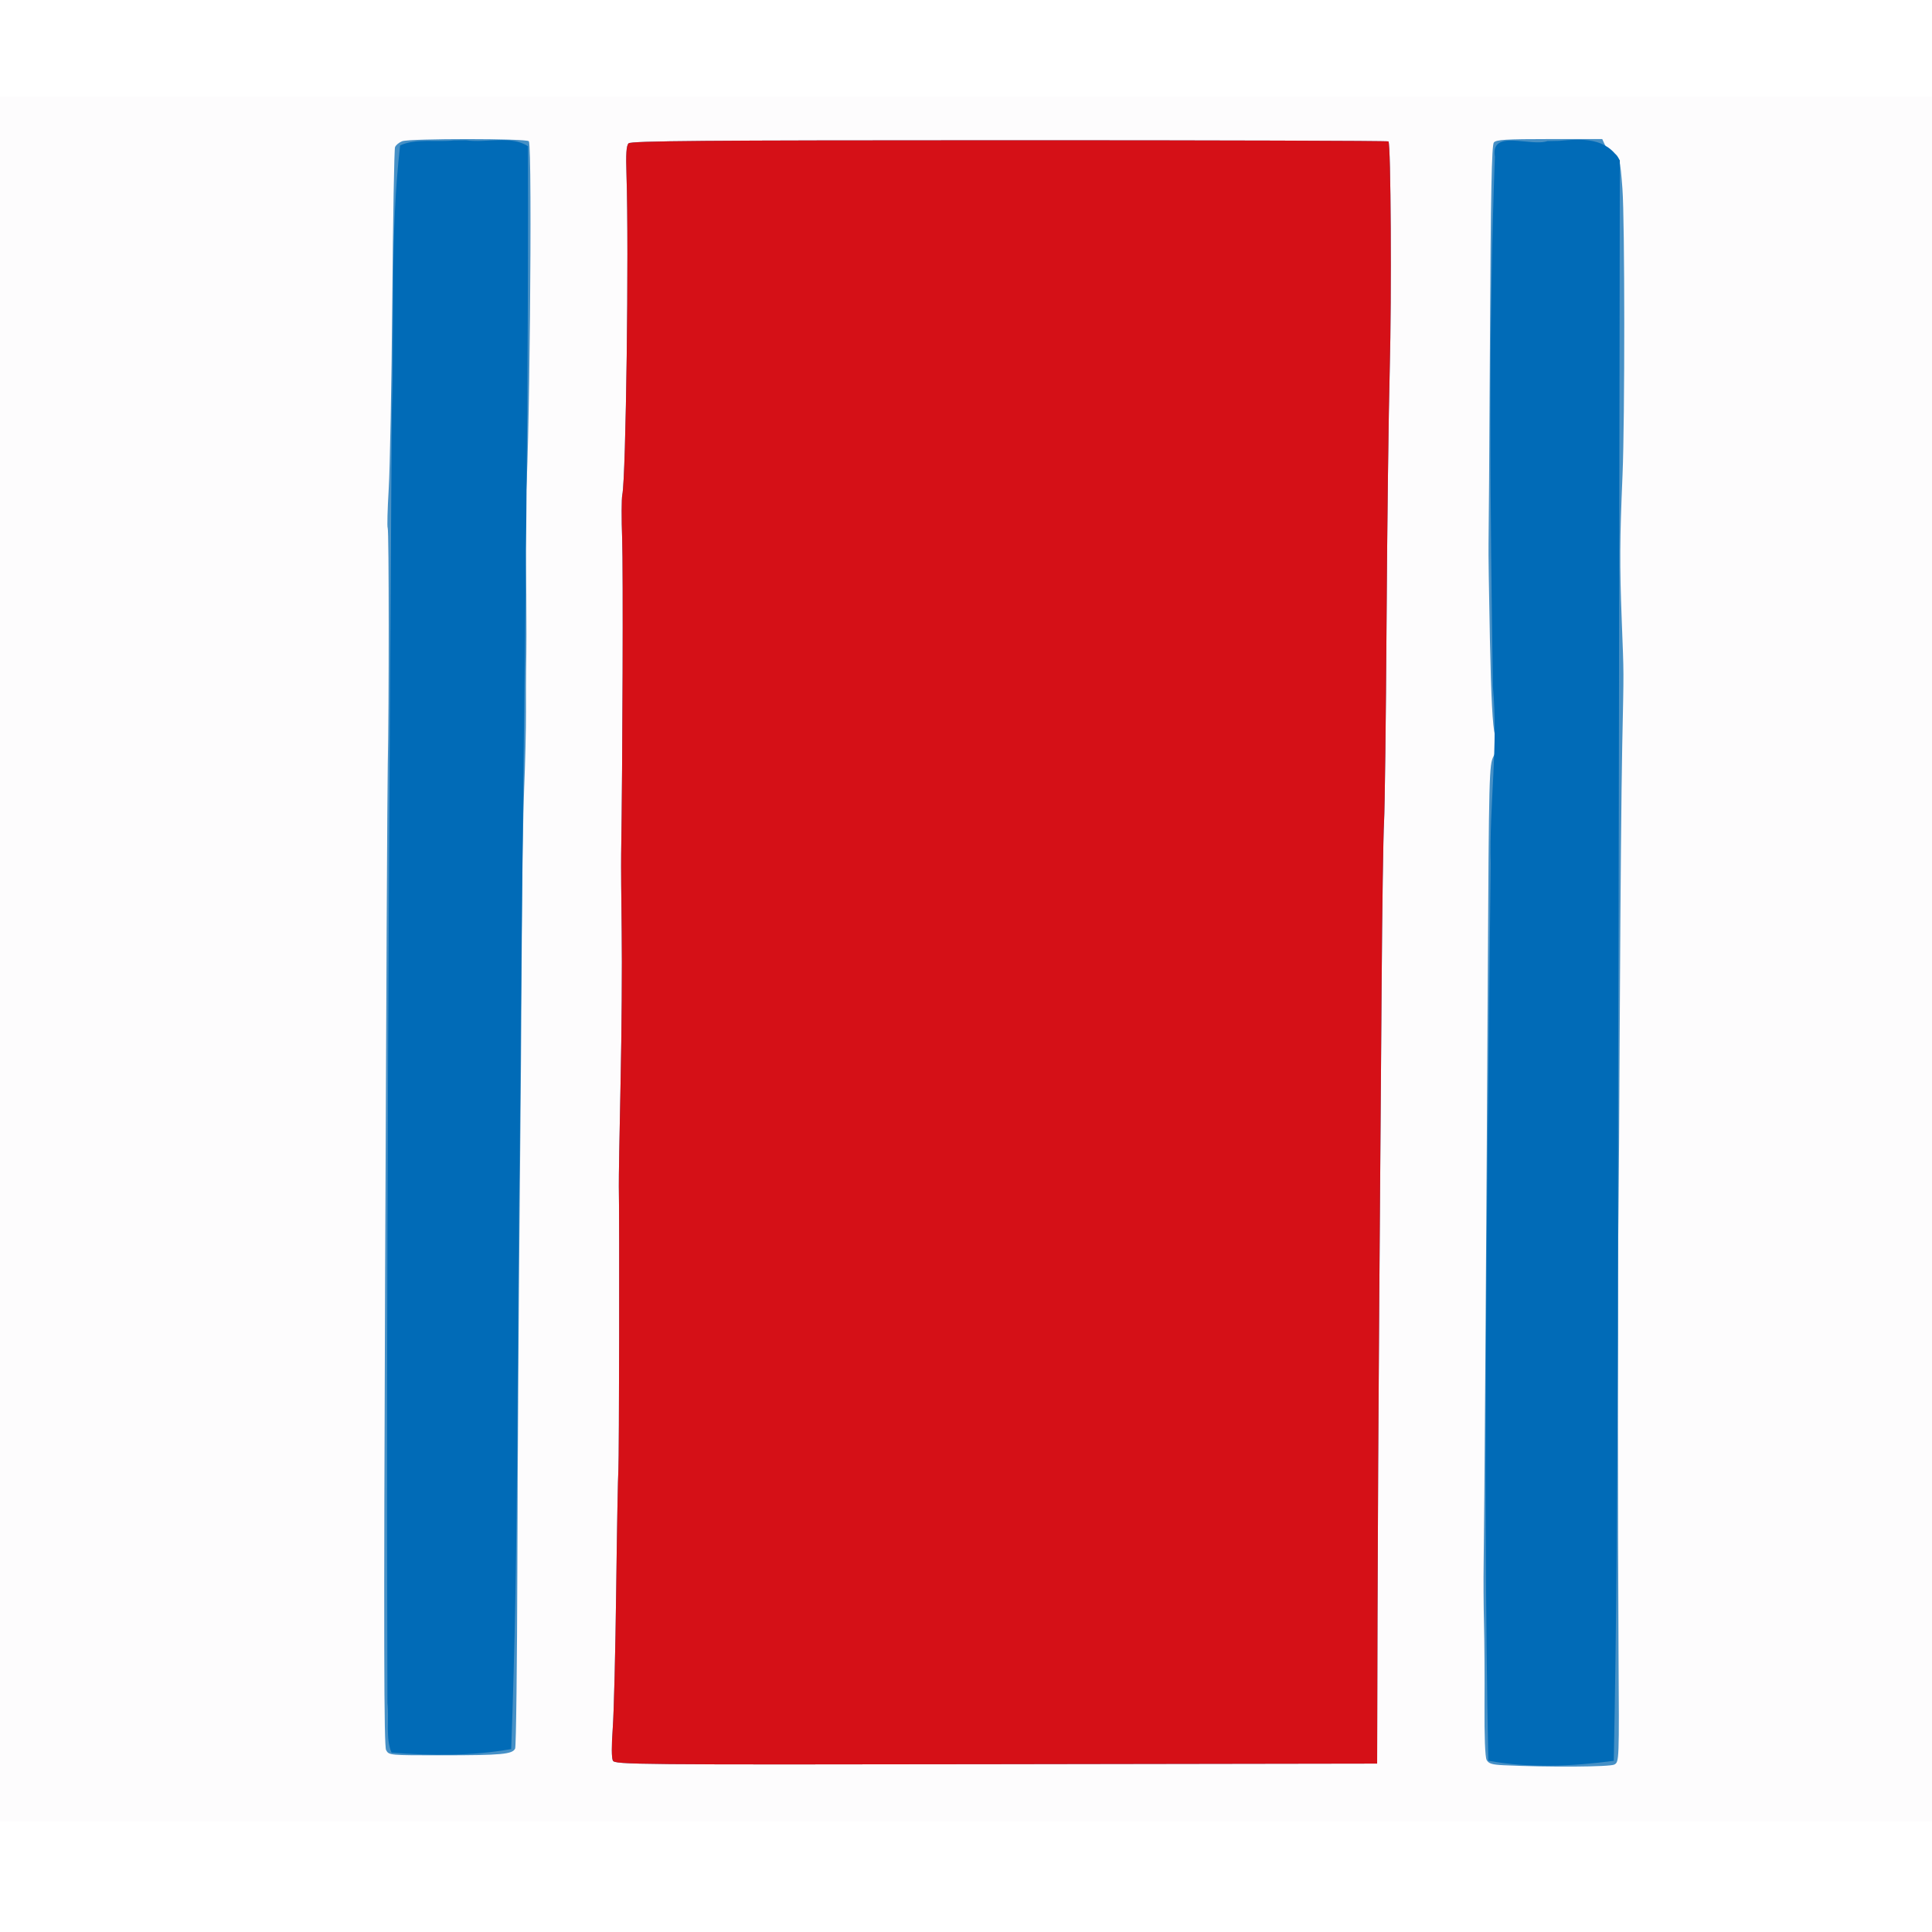
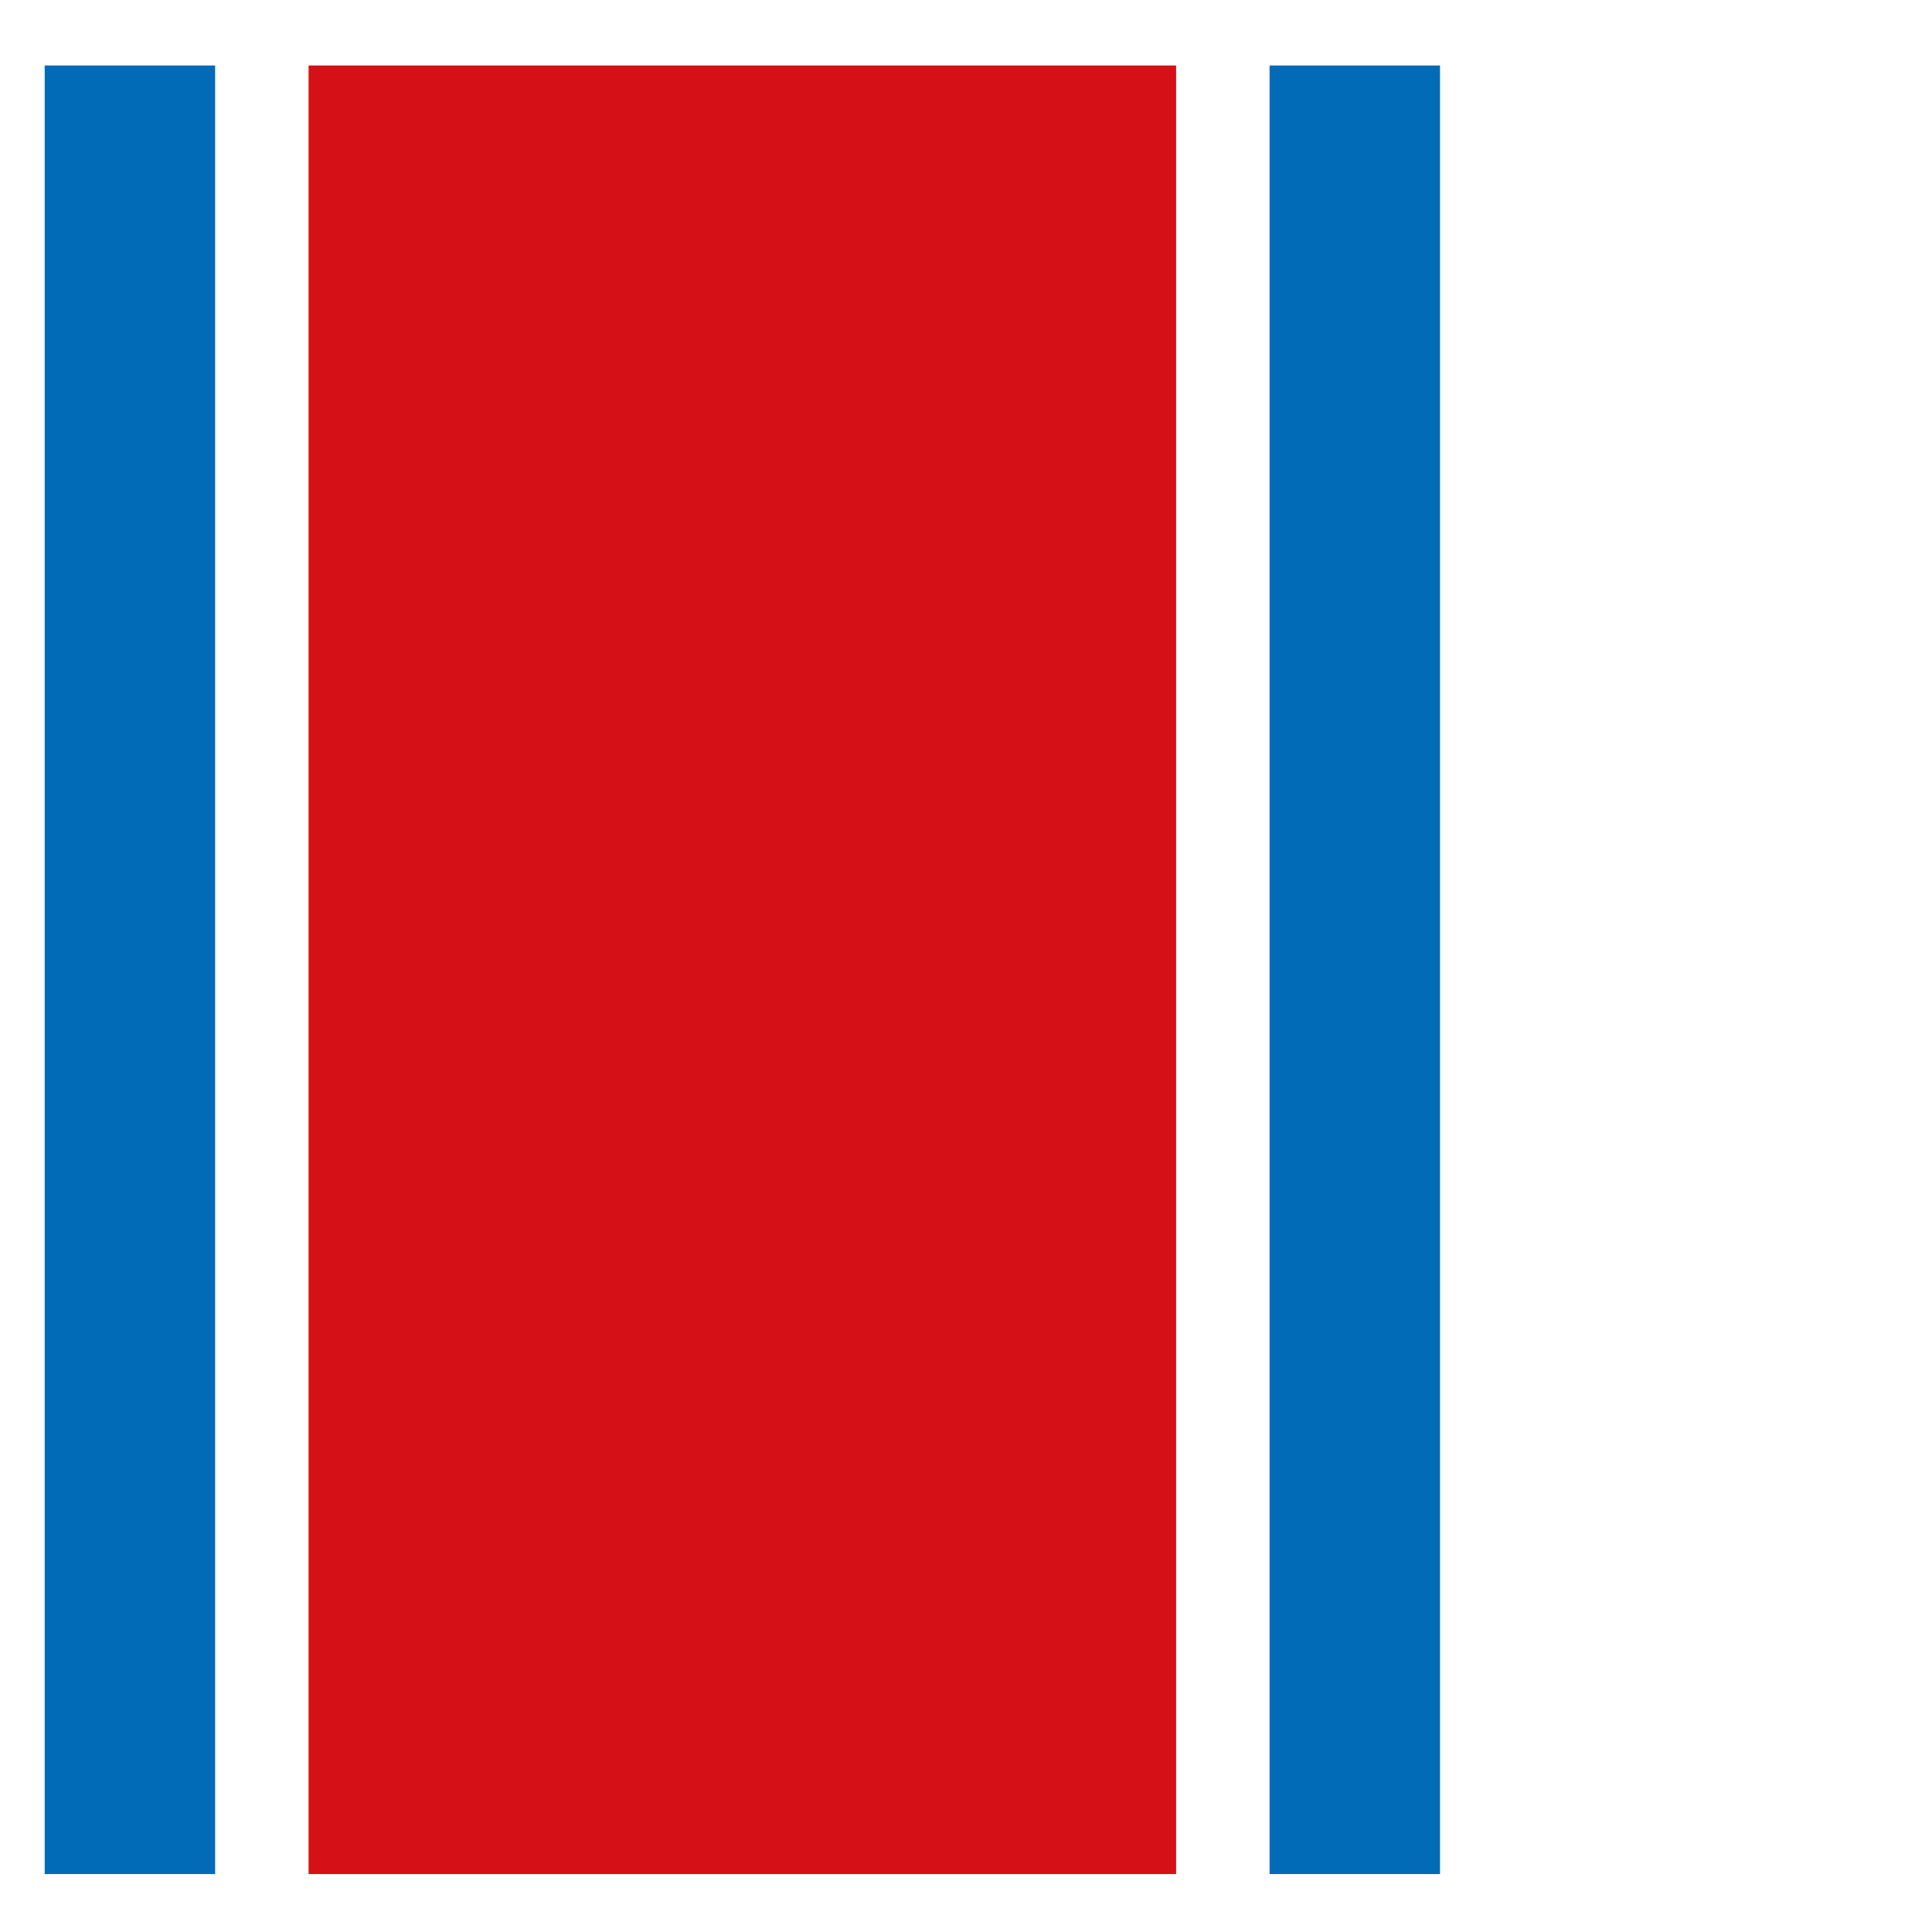
- <svg xmlns="http://www.w3.org/2000/svg" id="svg3059" version="1.1" width="1920" height="1920">
+ <svg xmlns="http://www.w3.org/2000/svg" id="svg3059" version="1.1" width="1024" height="1024">
  <defs id="defs3063" />
-   <g id="g3091" transform="matrix(2.341463,0,0,2.341463,1982.664,96.04878)">
-     <g transform="translate(-846.7627,0)" id="g3079">
-       <path id="path3085" d="M 0,366 0,0 l 410,0 410,0 0,366 0,366 -410,0 -410,0 0,-366 z" style="fill:#fdfcfd" />
-       <path id="path3083" d="m 638.26,708.203 c -4.978,-0.237 -6.451,-0.692 -7.285,-2.249 -0.646,-1.206 -0.991,-10.069 -0.905,-23.203 0.076,-11.688 -0.02,-27.326 -0.215,-34.751 -0.195,-7.425 -0.263,-18.9 -0.152,-25.5 0.276,-16.407 1.111,-134.735 1.74,-246.407 0.502,-89.185 0.588,-92.538 2.474,-96.155 1.799,-3.452 1.844,-4.163 0.565,-9.012 -0.978,-3.706 -1.606,-15.791 -2.125,-40.845 C 631.95,210.511 631.69,192.475 631.777,190 c 0.087,-2.475 0.359,-41.533 0.605,-86.794 0.338,-62.281 0.741,-82.648 1.655,-83.75 C 635.028,18.261 639.258,18 657.644,18 l 22.399,0 1.089,2.39 c 0.599,1.314 2.152,2.874 3.451,3.466 2.749,1.253 3.062,2.428 4.021,15.144 1.02,13.516 1.054,97.712 0.049,121.5 -1.176,27.827 -1.233,37.948 -0.346,61.5 0.945,25.081 0.921,18.988 0.209,54 -0.33,16.225 -0.776,65.275 -0.992,109 -0.216,43.725 -0.483,83.775 -0.595,89 -0.314,14.716 -0.297,134.169 0.026,186.149 0.288,46.34 0.276,46.657 -1.786,47.76 -1.906,1.02 -28.214,1.184 -46.909,0.293 z m -378.128,-1.957 c -0.581,-1.086 -0.604,-6.353 -0.059,-13.753 0.486,-6.596 1.142,-32.918 1.458,-58.493 0.316,-25.575 0.739,-48.75 0.94,-51.5 0.313,-4.287 0.469,-105.704 0.184,-120 -0.055,-2.75 0.277,-22.55 0.737,-44 0.46,-21.45 0.675,-50.25 0.477,-64 -0.198,-13.75 -0.303,-28.6 -0.233,-33 0.619,-39.083 0.882,-121.135 0.429,-133.745 -0.311,-8.66 -0.284,-17.101 0.06,-18.758 1.565,-7.542 2.833,-104.107 1.781,-135.69 -0.302,-9.06 -0.075,-12.525 0.882,-13.488 1.044,-1.05 31.686,-1.298 161.667,-1.308 88.208,-0.007 160.591,0.213 160.851,0.488 1.017,1.076 1.381,65.251 0.547,96.5 -0.484,18.15 -1.093,66.525 -1.353,107.5 -0.26,40.975 -0.744,79.225 -1.077,85 -0.333,5.775 -0.789,36.825 -1.014,69 -0.225,32.175 -0.674,91.8 -0.999,132.5 -0.324,40.7 -0.662,101.9 -0.75,136 l -0.161,62 -161.713,0.253 c -153.504,0.24 -161.761,0.164 -162.655,-1.507 z m -96.26,-4.486 c -0.928,-1.735 -1.023,-47.531 -0.417,-202.75 C 163.884,388.729 164.39,291.75 164.578,283.5 c 0.551,-24.138 0.528,-99.52 -0.031,-100.425 -0.282,-0.456 -0.084,-7.971 0.438,-16.702 0.523,-8.73 1.201,-44.552 1.506,-79.603 0.306,-35.051 0.832,-64.448 1.169,-65.327 0.337,-0.878 1.706,-2.012 3.042,-2.52 3.225,-1.226 53.003,-1.21 53.762,0.017 1.593,2.578 0.189,144.849 -1.507,152.638 -0.488,2.243 -0.566,8.768 -0.172,14.5 0.582,8.469 0.853,39.779 0.499,57.671 -0.041,2.062 -0.058,9.825 -0.038,17.25 0.02,7.425 -0.328,22.05 -0.772,32.5 -0.444,10.45 -0.889,38.8 -0.989,63 -0.1,24.2 -0.522,77.075 -0.939,117.5 -0.417,40.425 -0.847,107.7 -0.956,149.5 -0.109,41.8 -0.538,76.733 -0.954,77.629 -1.119,2.414 -5.801,2.848 -30.849,2.86 -22.51,0.011 -22.726,-0.009 -23.914,-2.23 z" style="fill:#4690c6" />
-       <path id="path3081" d="m 260.131,706.246 c -0.581,-1.086 -0.604,-6.353 -0.059,-13.753 0.486,-6.596 1.142,-32.918 1.458,-58.493 0.316,-25.575 0.739,-48.75 0.94,-51.5 0.313,-4.287 0.469,-105.704 0.184,-120 -0.055,-2.75 0.277,-22.55 0.737,-44 0.46,-21.45 0.675,-50.25 0.477,-64 -0.198,-13.75 -0.303,-28.6 -0.233,-33 0.619,-39.083 0.882,-121.135 0.429,-133.745 -0.311,-8.66 -0.284,-17.101 0.06,-18.758 1.565,-7.542 2.833,-104.107 1.781,-135.69 -0.302,-9.06 -0.075,-12.525 0.882,-13.488 1.044,-1.05 31.686,-1.298 161.667,-1.308 88.208,-0.007 160.591,0.213 160.851,0.488 1.017,1.076 1.381,65.251 0.547,96.5 -0.484,18.15 -1.093,66.525 -1.353,107.5 -0.26,40.975 -0.744,79.225 -1.077,85 -0.333,5.775 -0.789,36.825 -1.014,69 -0.225,32.175 -0.674,91.8 -0.999,132.5 -0.324,40.7 -0.662,101.9 -0.75,136 l -0.161,62 -161.713,0.253 c -153.504,0.24 -161.761,0.164 -162.655,-1.507 z" style="fill:#d51017" />
-     </g>
-     <path id="path3087" d="m -189.984,18.861 c -7.162,2.49 -24.278,-5.259 -22.301,6.632 -2.83,74.877 -1.947,149.873 -0.856,224.782 2.358,25.136 -1.543,50.157 -0.931,75.361 -1.308,126.868 -3.457,253.773 -1.017,380.638 17.422,3.246 35.832,2.37 53.262,0.049 2.389,-120.144 1.49,-240.388 2.067,-360.572 0.167,-106.233 0.334,-212.466 0.501,-318.699 -5.788,-9.826 -15.774,-9.174 -25.828,-8.288 -1.633,0.032 -3.265,0.065 -4.898,0.097 z" style="fill:#016bb7;fill-opacity:1" />
-     <path id="path3089" d="m -654.027,18.57 c -7.438,0.817 -16.233,-0.948 -22.923,2.132 -4.317,37.607 -2.379,75.765 -3.529,113.598 -1.095,182.512 -2.485,365.032 -1.848,547.547 0.774,6.756 -0.887,14.915 1.742,20.986 16.781,1.368 34.304,1.451 50.79,-1.502 3.289,-87.307 2.415,-174.77 3.71,-262.141 0.857,-139.382 3.773,-278.77 3.415,-418.148 -7.248,-4.74 -17.838,-1.306 -26.219,-2.52 -1.712,0.016 -3.425,0.032 -5.137,0.048 z" style="fill:#016bb7;fill-opacity:1" />
+   <g id="g3045" transform="matrix(0.6016436,0,0,0.6016436,-205.6107,-51.32028)">
+     <rect y="143.525" x="381.663" height="1592.202" width="149.057" id="rect3007" style="fill:#016bb7;fill-opacity:1;stroke:#016bb7;stroke-width:1.082;stroke-opacity:1" />
+     <rect y="144.207" x="614.827" height="1590.839" width="761.798" id="rect3007-1" style="fill:#d51017;fill-opacity:1;stroke:#d51017;stroke-width:2.446;stroke-opacity:1" />
+     <rect y="143.526" x="1460.732" height="1592.202" width="149.057" id="rect3007-7" style="fill:#016bb7;fill-opacity:1;stroke:#016bb7;stroke-width:1.082;stroke-opacity:1" />
  </g>
</svg>
